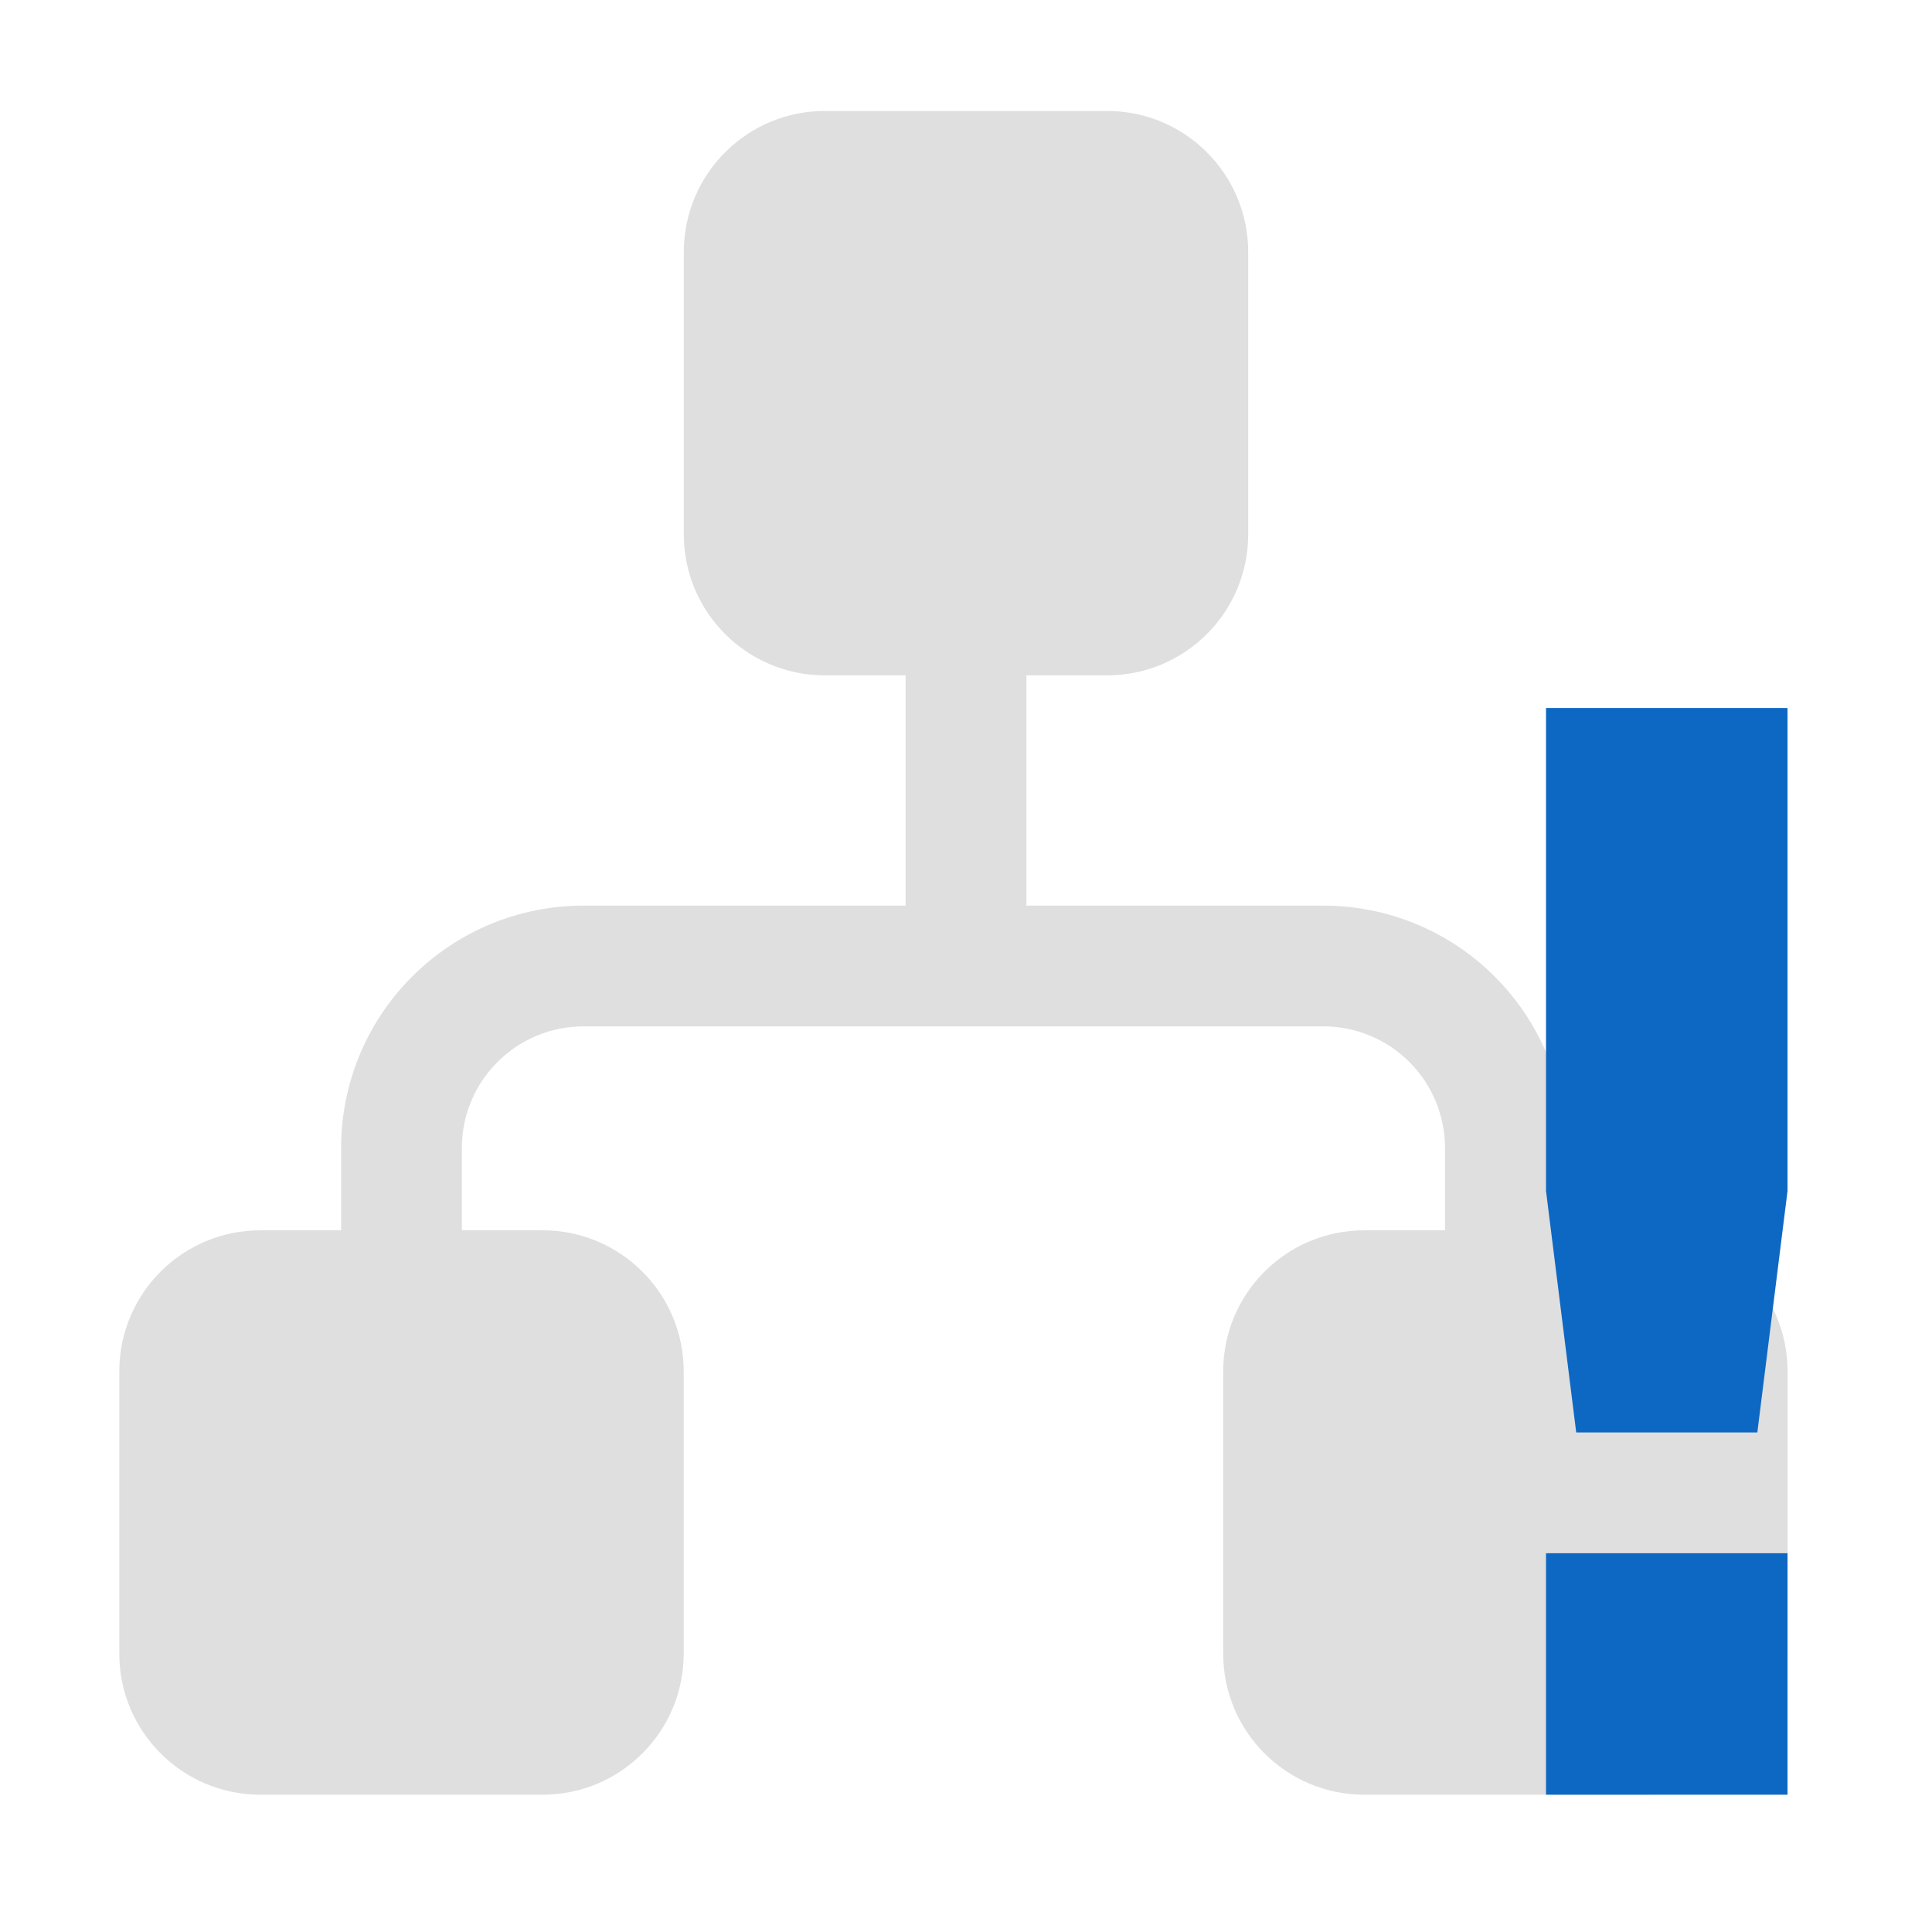
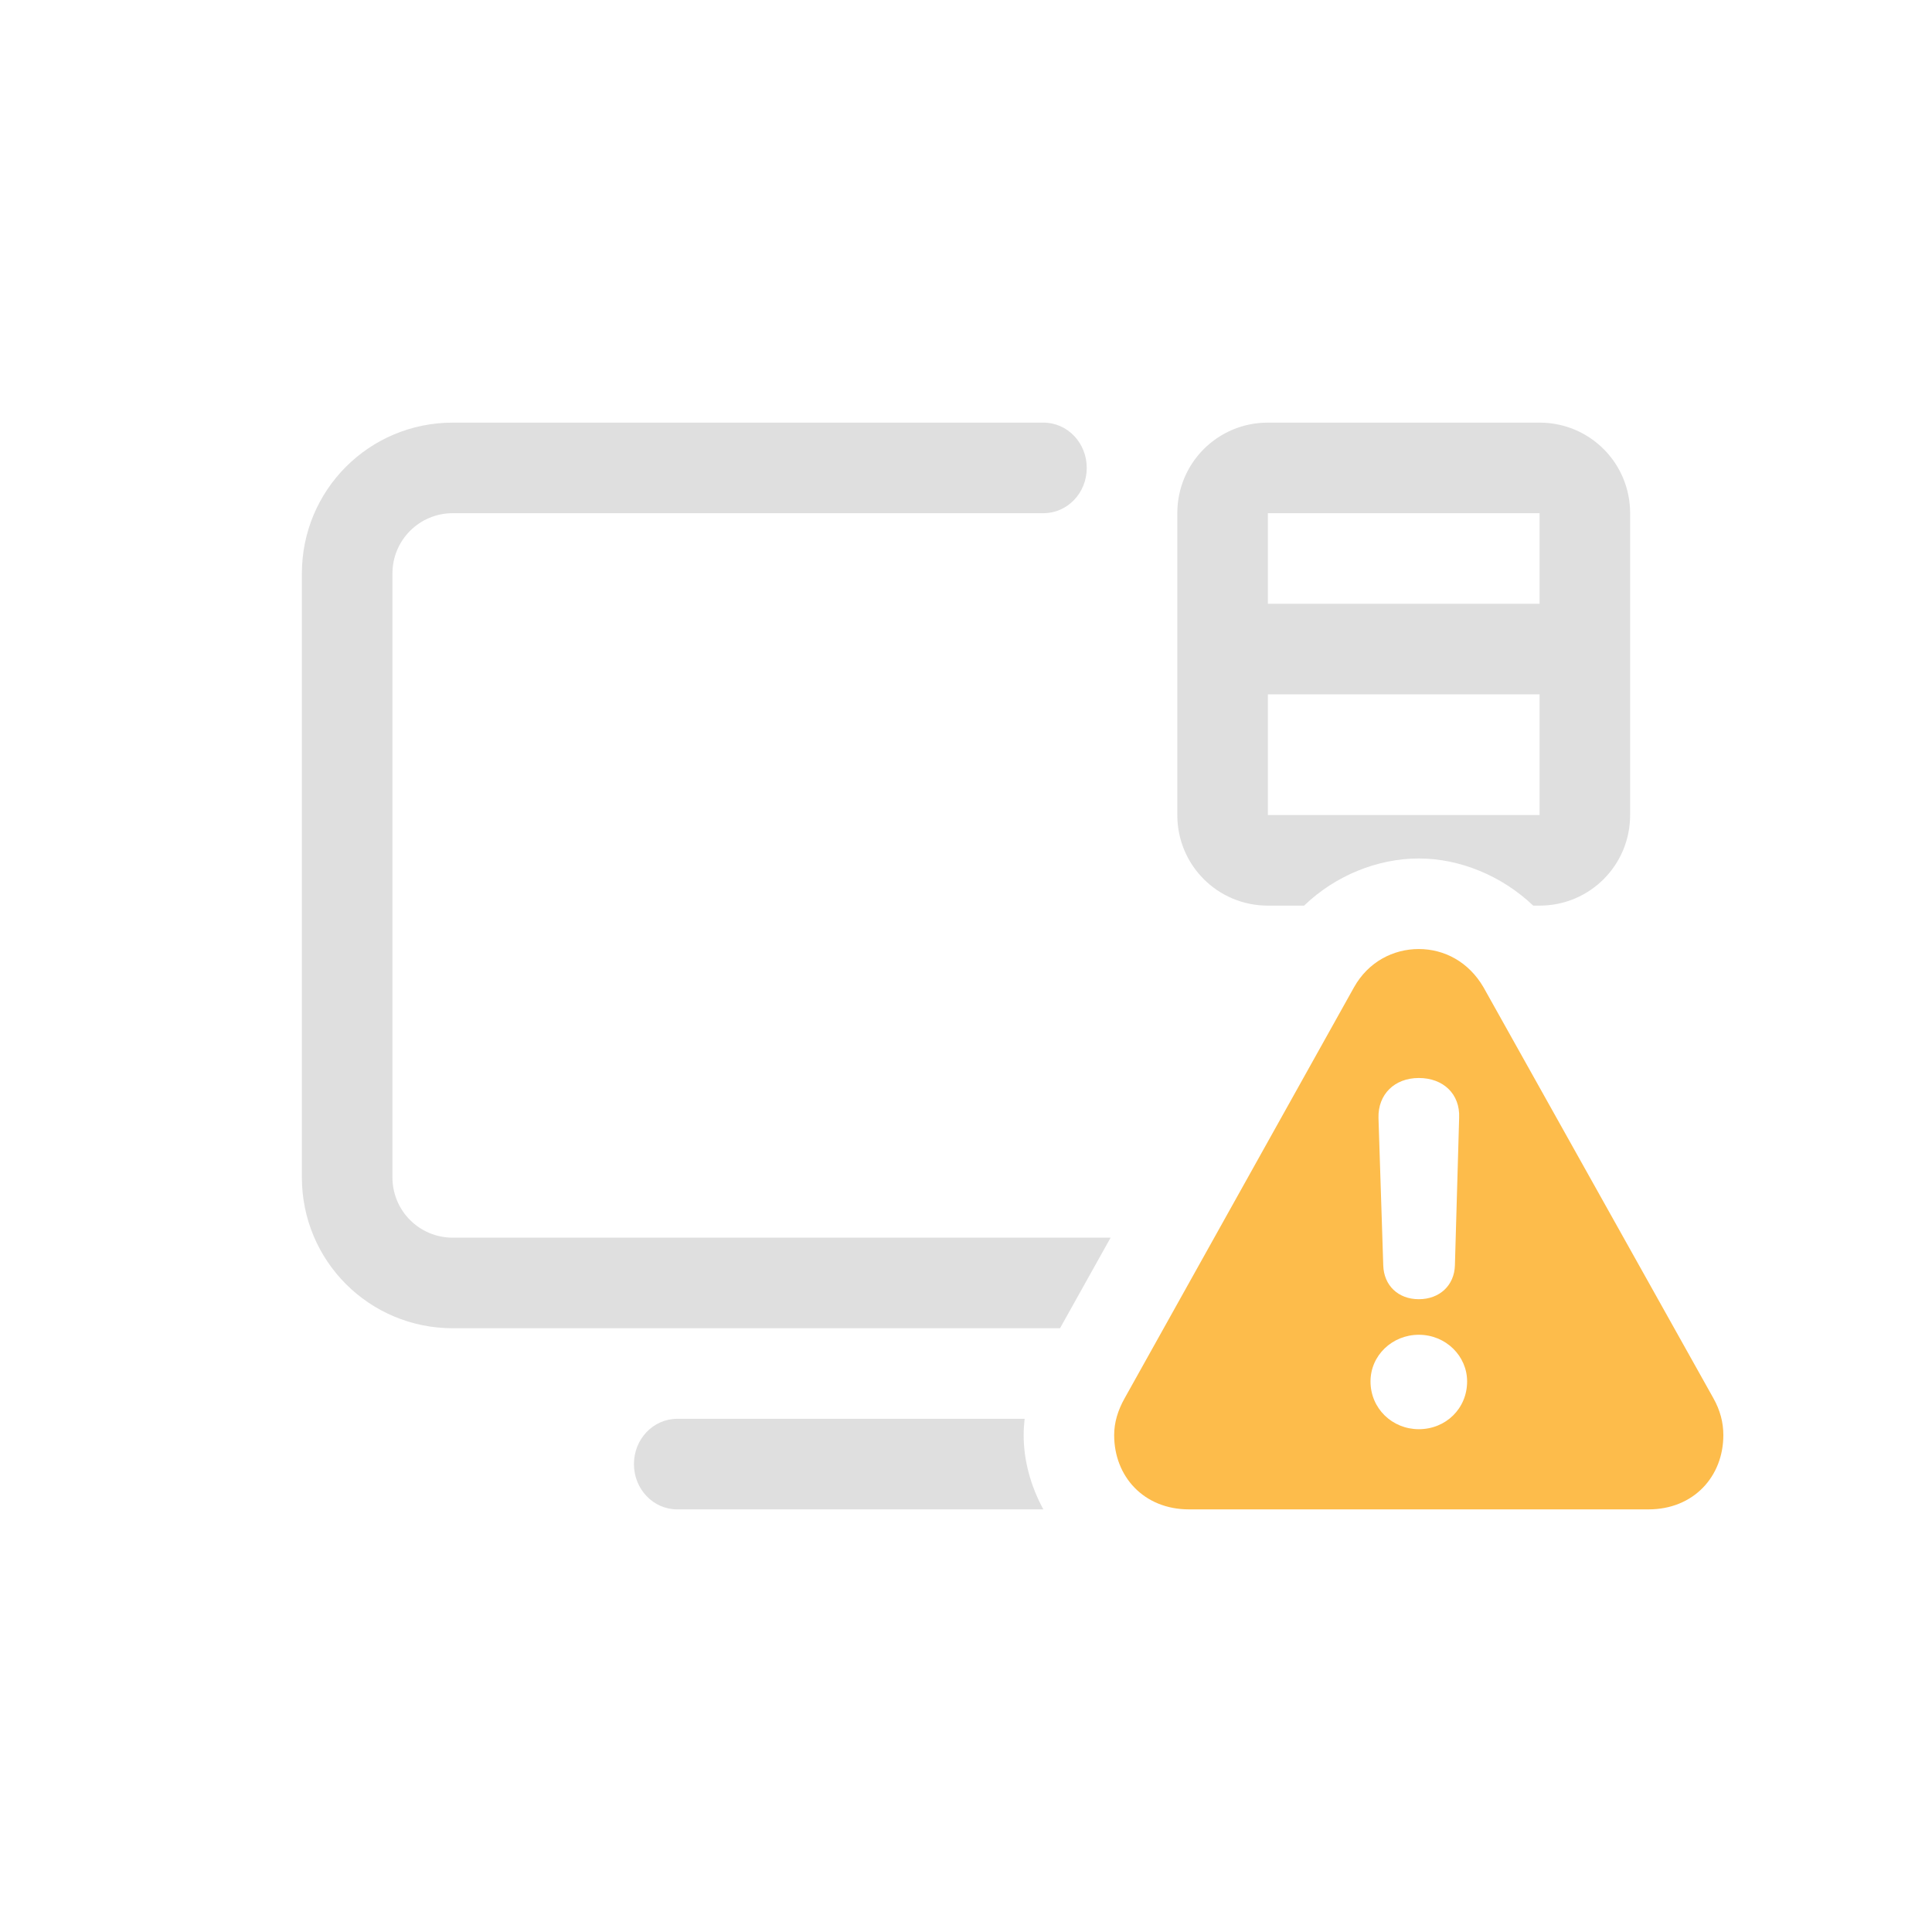
- <svg xmlns="http://www.w3.org/2000/svg" style="clip-rule:evenodd;fill-rule:evenodd;stroke-linejoin:round;stroke-miterlimit:2" viewBox="0 0 16 16">
-   <path d="m7.5 5.593h-0.669c-0.645 0-1.168-0.523-1.168-1.168v-2.338c0-0.645 0.523-1.168 1.168-1.168h2.338c0.645 0 1.168 0.523 1.168 1.168v2.338c0 0.645-0.523 1.168-1.168 1.168h-0.669v1.907h2.46c0.532 0 1.043 0.211 1.419 0.588 0.376 0.376 0.588 0.886 0.588 1.418v0.683h0.669c0.645 0 1.168 0.523 1.168 1.168v2.338c0 0.645-0.523 1.168-1.168 1.168h-2.338c-0.645 0-1.168-0.523-1.168-1.168v-2.338c0-0.645 0.523-1.168 1.168-1.168h0.669v-0.683c0-0.267-0.107-0.523-0.295-0.711-0.189-0.189-0.445-0.295-0.712-0.295h-6.129c-0.267 0-0.522 0.106-0.711 0.295-0.189 0.188-0.295 0.444-0.295 0.711v0.683h0.669c0.645 0 1.168 0.523 1.168 1.168v2.338c0 0.645-0.523 1.168-1.168 1.168h-2.338c-0.645 0-1.168-0.523-1.168-1.168v-2.338c0-0.645 0.523-1.168 1.168-1.168h0.669v-0.683c0-0.532 0.211-1.042 0.588-1.418 0.376-0.377 0.886-0.588 1.418-0.588h2.669v-1.907z" fill="#dfdfdf" />
-   <g transform="translate(.8035 -.13695)">
-     <path d="m12 6v4l0.25 2h1.5l0.25-2v-4h-2zm0 7v2h2v-2h-2z" style="fill-rule:nonzero;fill:rgb(13,104,195)" />
+ <svg xmlns="http://www.w3.org/2000/svg" id="svg1384" viewBox="0 0 16 16" version="1.1">
+   <defs id="defs5">
+     <style type="text/css" id="current-color-scheme">.ColorScheme-Text {
+         color:#dfdfdf;
+       }
+       </style>
+   </defs>
+   <g id="network-wired-activated-limited" transform="matrix(0.5,0,0,0.5,-125,76.5)">
+     <rect id="rect3320" x="250" y="-153" rx="0" ry="0" style="fill:none" />
+     <path id="path3322" class="ColorScheme-Text" d="m 257.5,-146 c -1.385,0 -2.5,1.115 -2.5,2.5 v 10 c 0,1.385 1.115,2.5 2.5,2.5 h 10.057 l 0.838,-1.5 H 257.5 c -0.554,0 -1,-0.446 -1,-1 v -10 c 0,-0.554 0.446,-1 1,-1 h 0.717 8.783 0.283 c 0.397,0 0.717,-0.335 0.717,-0.75 0,-0.415 -0.32,-0.75 -0.717,-0.75 H 267 258.217 Z m 13.5,0 c -0.831,0 -1.5,0.669 -1.5,1.5 v 5 c 0,0.831 0.669,1.5 1.5,1.5 h 0.6 c 0.52,-0.501 1.221,-0.781 1.9,-0.781 0.681,0 1.377,0.288 1.895,0.781 H 275.5 c 0.831,0 1.5,-0.669 1.5,-1.5 v -5 c 0,-0.831 -0.669,-1.5 -1.5,-1.5 z m 0,1.5 h 4.5 v 1.5 H 271 Z m 0,3 h 4.5 v 2 H 273.25 271 Z m -9.783,12 c -0.397,0 -0.717,0.335 -0.717,0.75 0,0.415 0.32,0.75 0.717,0.75 h 6.064 c -0.206,-0.379 -0.326,-0.801 -0.326,-1.23 0,-0.091 0.006,-0.181 0.016,-0.27 z" fill="currentColor" />
+     <path d="m 269.694,-128 h 7.611 c 0.747,0 1.239,-0.545 1.239,-1.23 0,-0.211 -0.053,-0.413 -0.167,-0.615 l -3.806,-6.803 c -0.246,-0.422 -0.65,-0.633 -1.072,-0.633 -0.422,0 -0.835,0.211 -1.072,0.633 l -3.797,6.803 c -0.114,0.202 -0.176,0.404 -0.176,0.615 0,0.686 0.492,1.23 1.239,1.23 z m 3.806,-3.481 c -0.343,0 -0.58,-0.229 -0.589,-0.562 l -0.079,-2.443 c -0.009,-0.387 0.264,-0.659 0.668,-0.659 0.404,0 0.685,0.264 0.668,0.659 l -0.07,2.443 c -0.009,0.334 -0.255,0.562 -0.598,0.562 z m 0,2.153 c -0.44,0 -0.8,-0.343 -0.8,-0.791 0,-0.431 0.36,-0.773 0.8,-0.773 0.448,0 0.8,0.352 0.8,0.773 0,0.448 -0.352,0.791 -0.8,0.791 z" id="path3330" style="fill:#fdbc4b;fill-opacity:1" />
  </g>
</svg>
